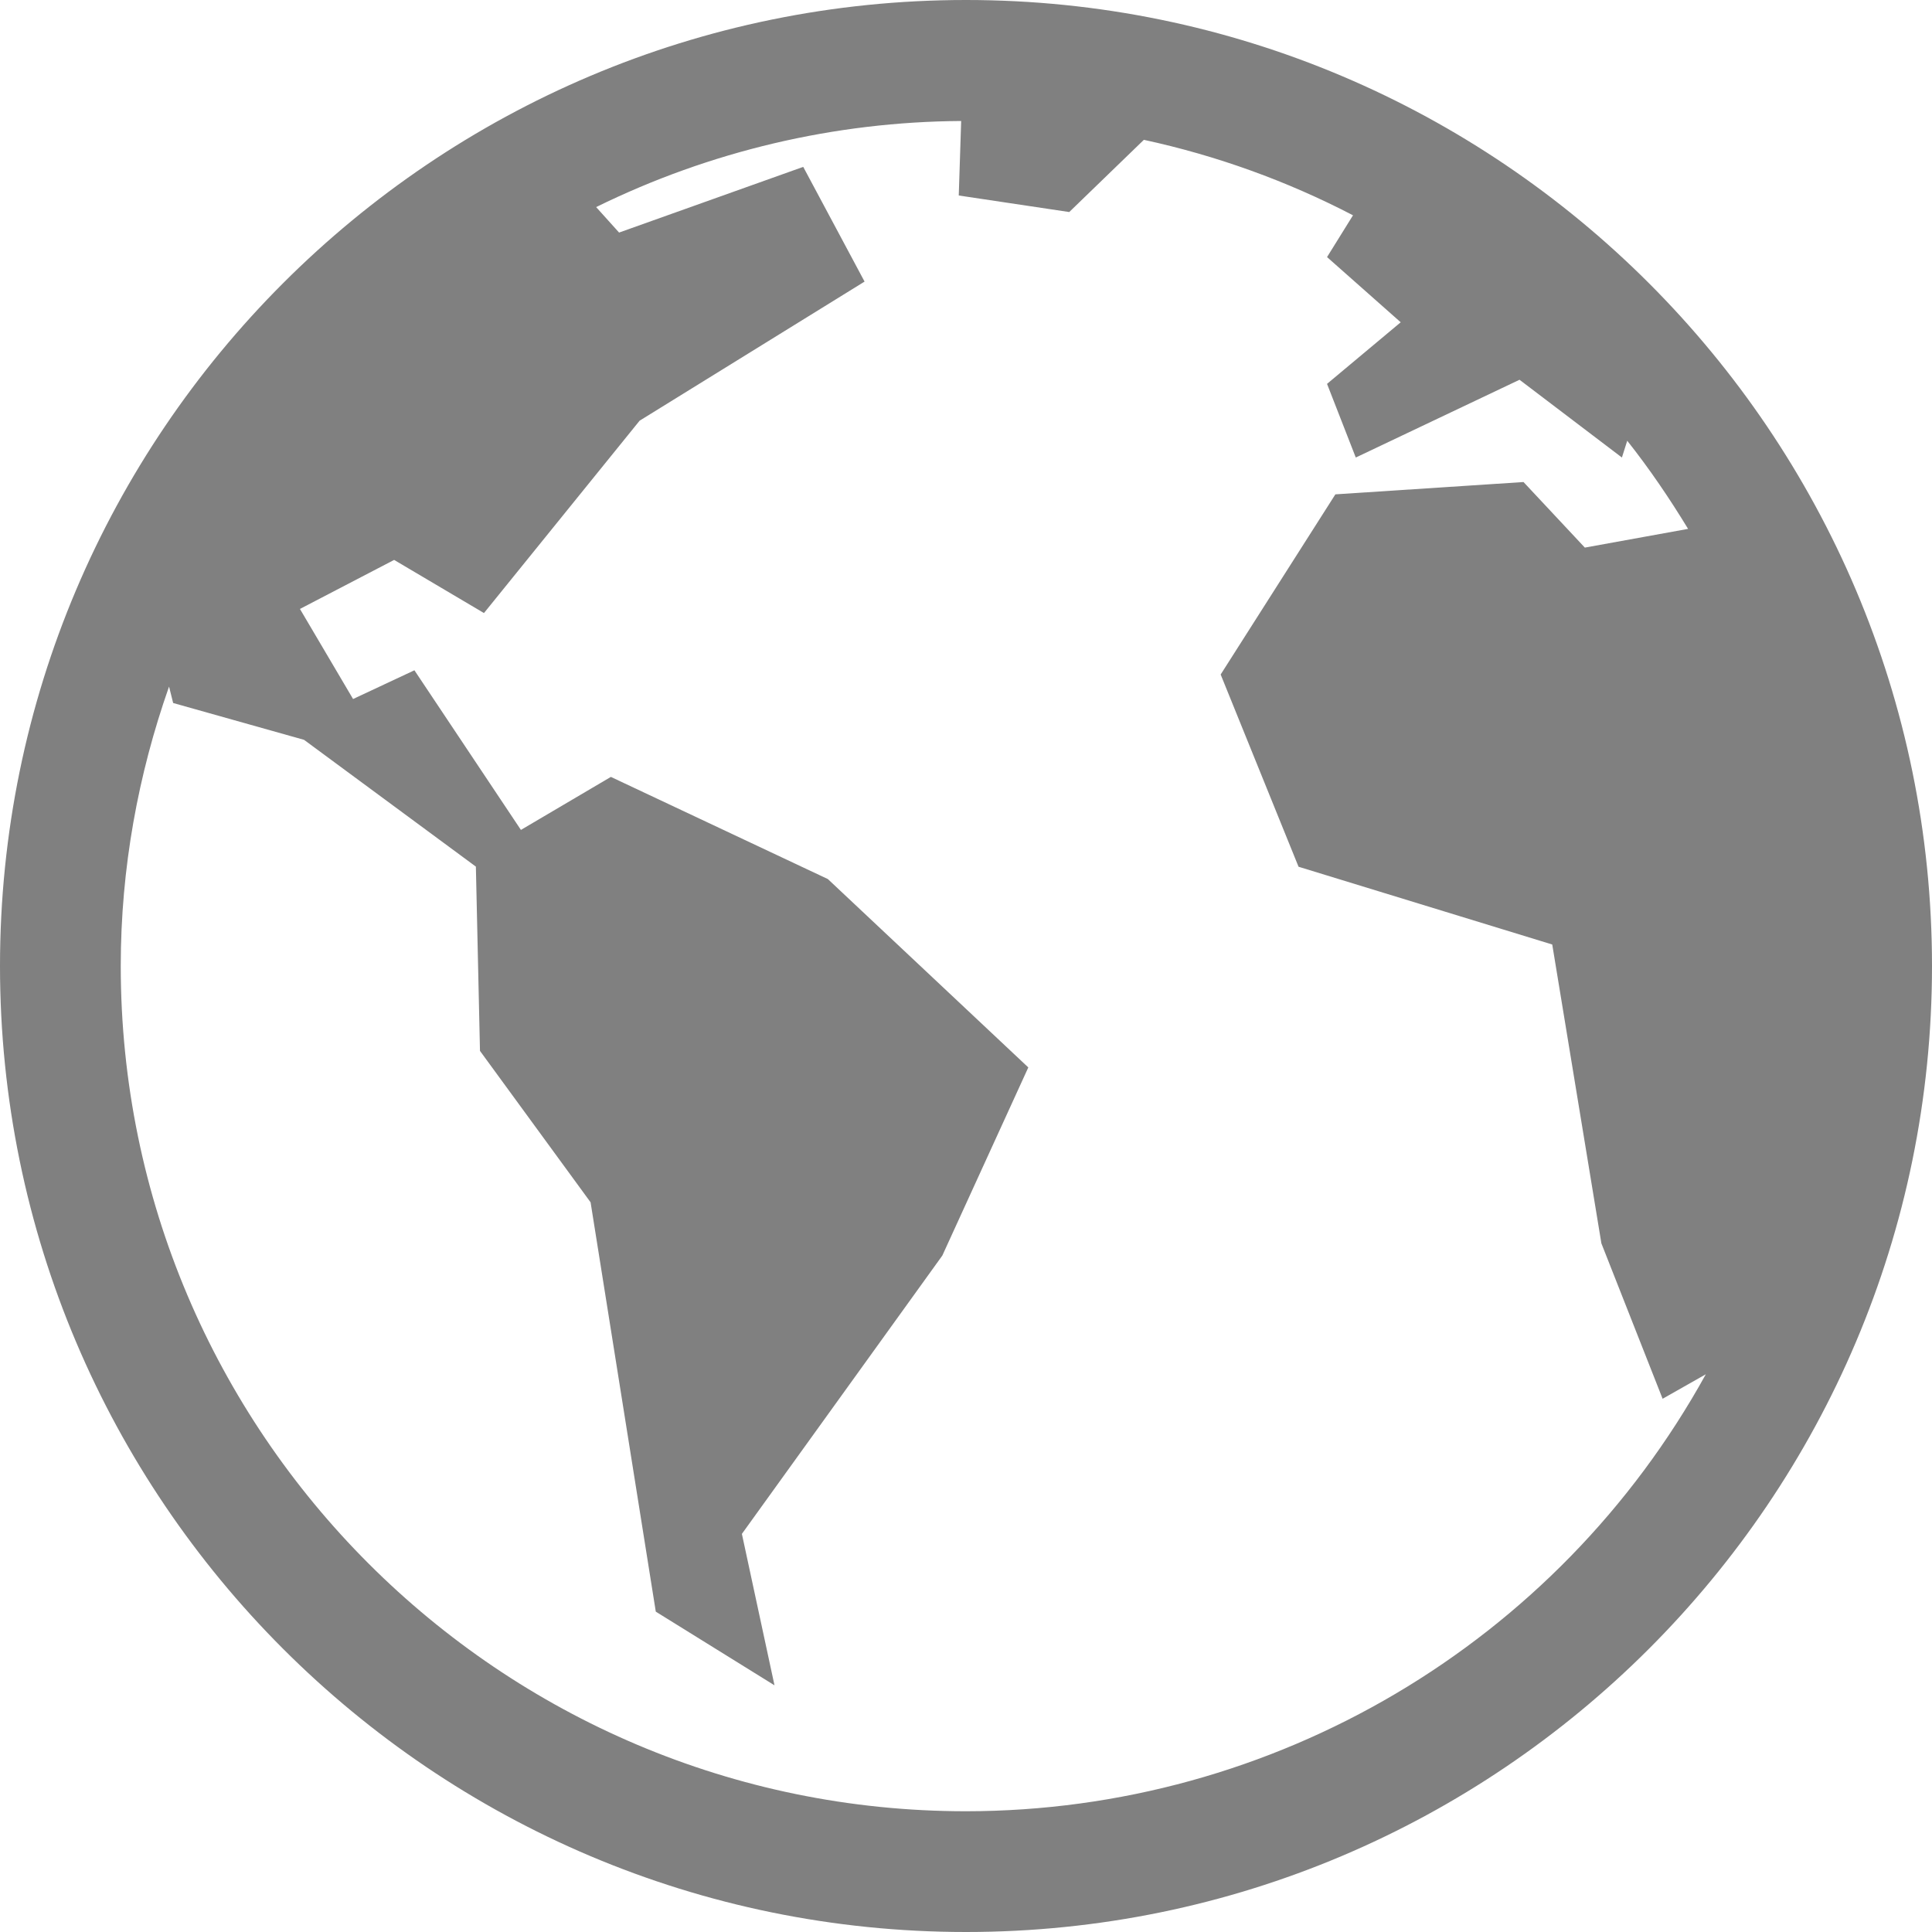
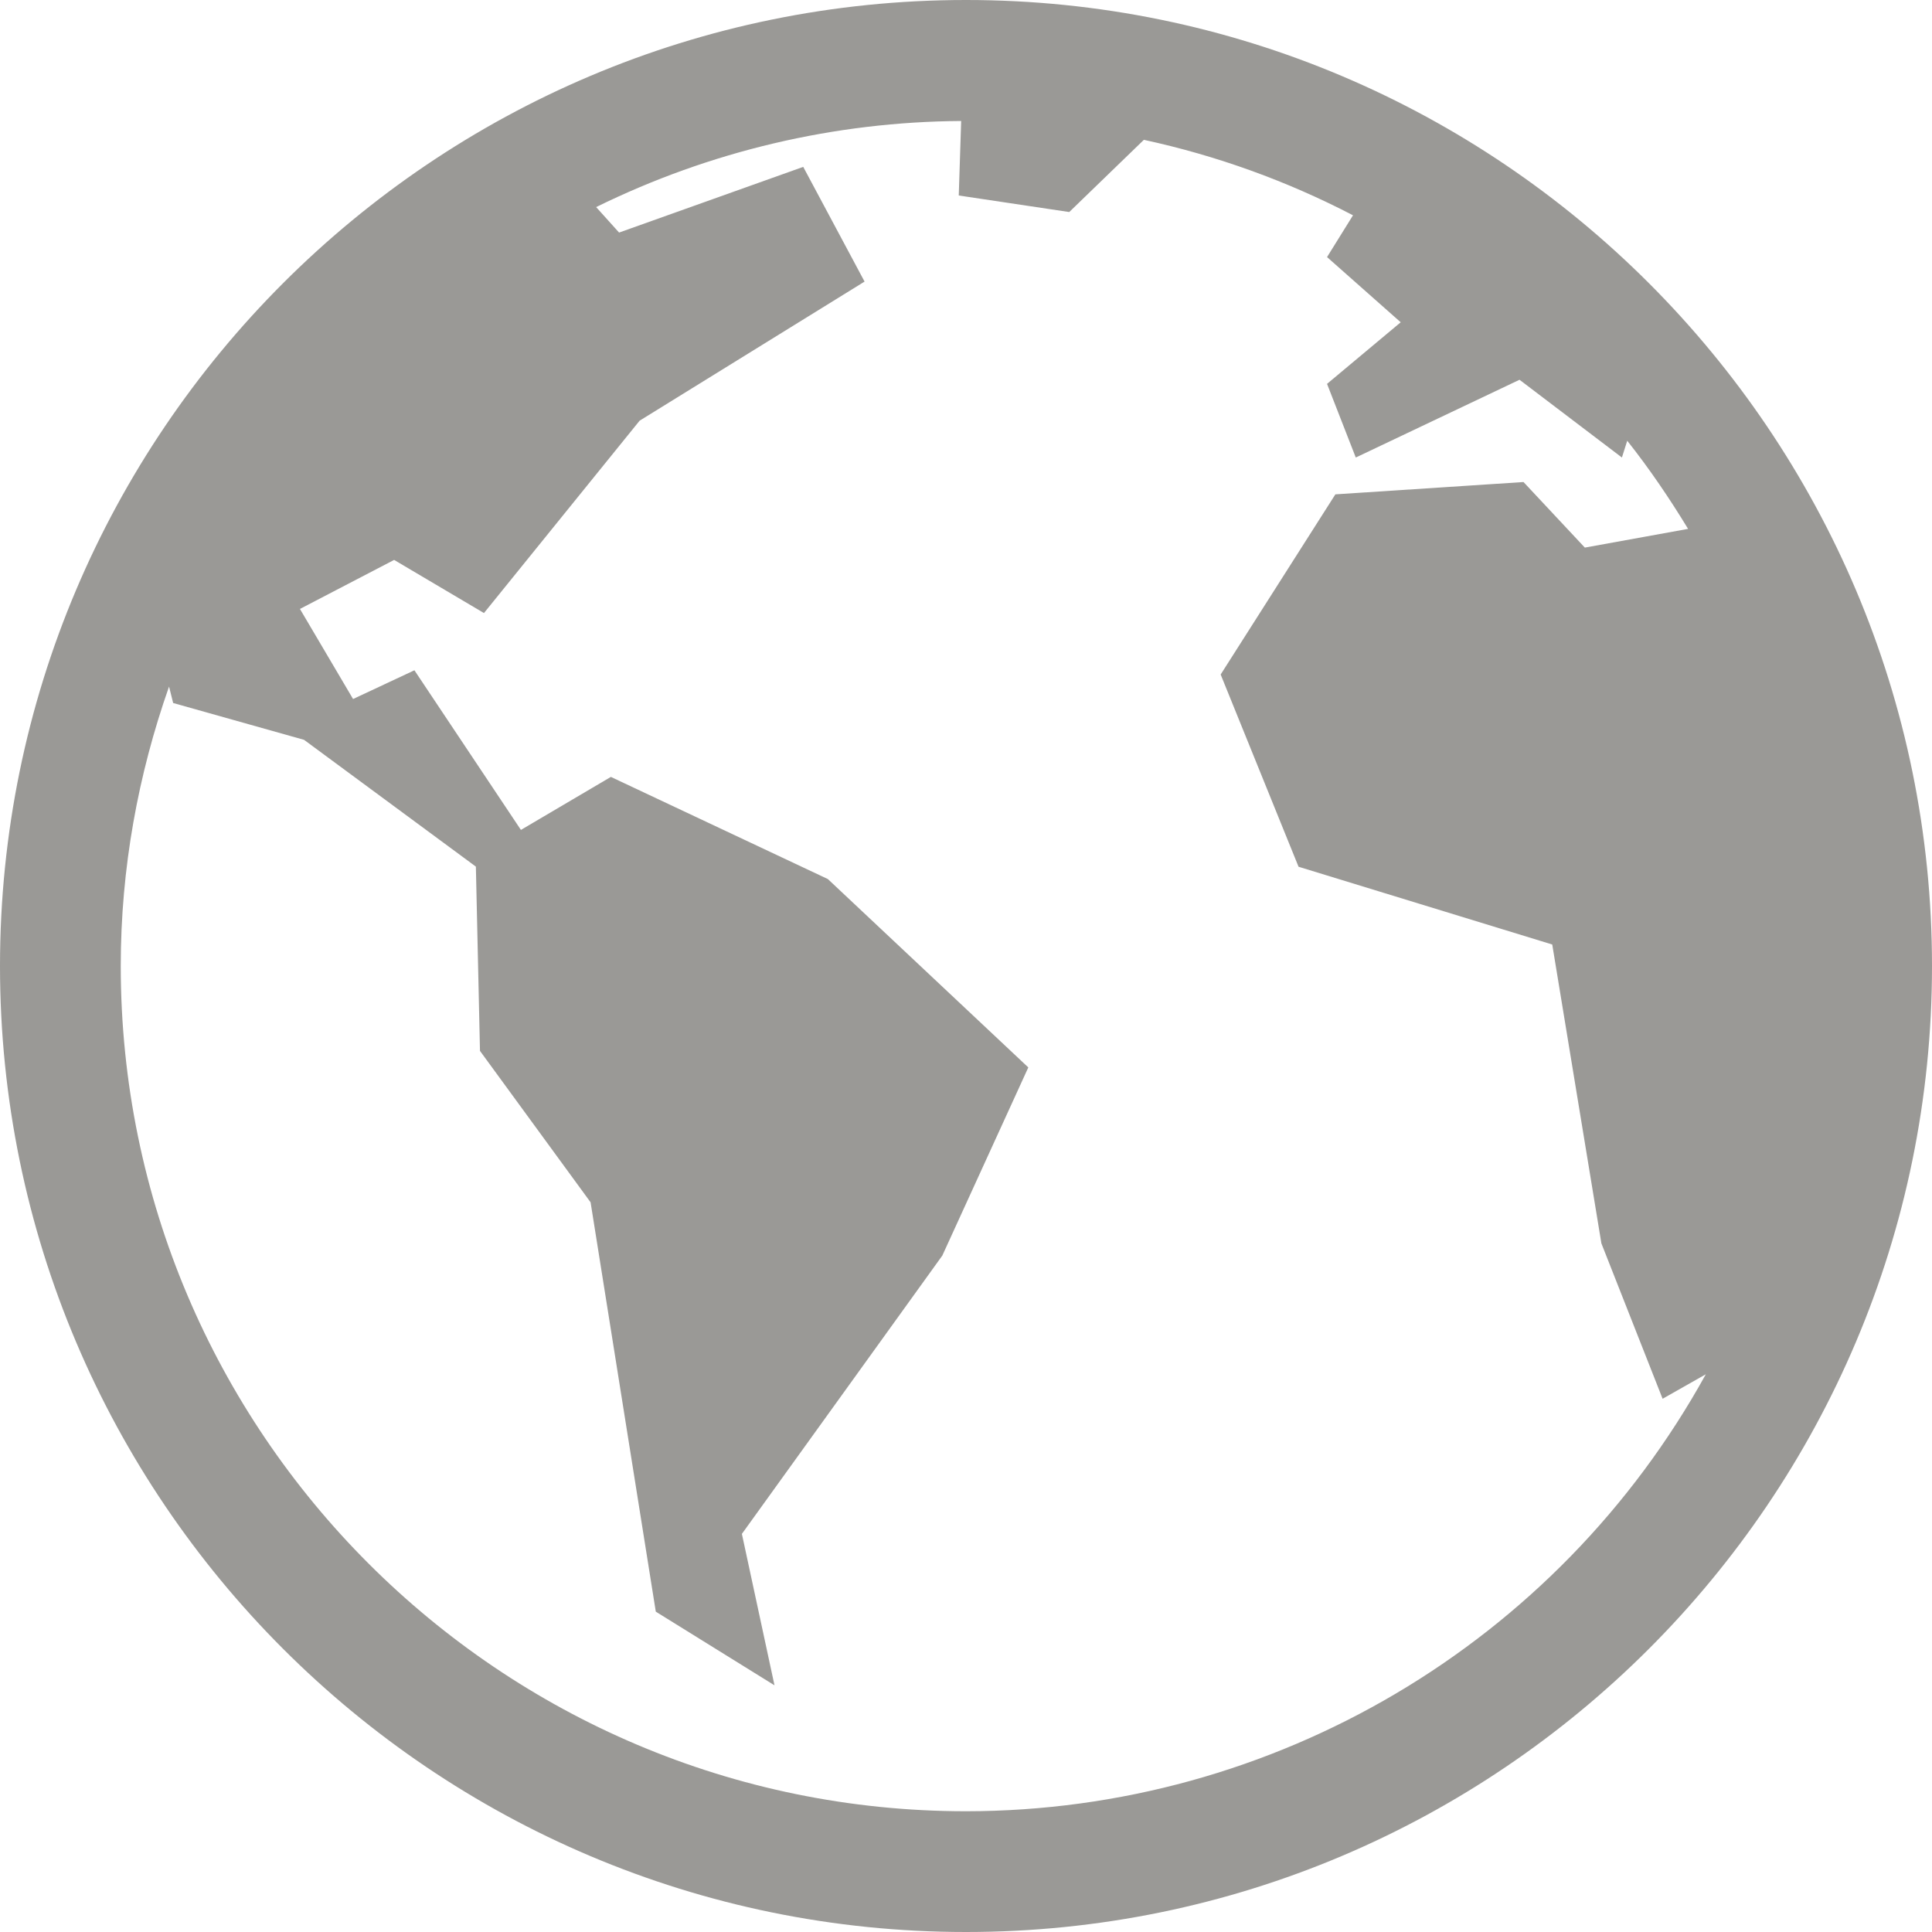
- <svg xmlns="http://www.w3.org/2000/svg" width="16" height="16">
-   <g transform="translate(-532 -52)">
-     <path d="M540 52c-4.414 0-8 3.586-8 8s3.586 8 8 8 8-3.586 8-8-3.586-8-8-8zm-.04 1.002l-.02.617.915.137.618-.598a6.932 6.932 0 0 1 1.732.625l-.215.346.61.54-.61.51.238.61 1.356-.644.848.644.044-.139c.184.232.35.477.504.73l-.855.155-.508-.543-1.558.102-.95 1.492.645 1.592 2.101.644.407 2.475.507 1.287.358-.203A7.002 7.002 0 0 1 540 67c-3.862 0-7-3.138-7-7 0-.812.145-1.589.4-2.314l.034.136 1.084.305 1.423 1.05.034 1.526.916 1.254.54 3.39.983.61-.27-1.254 1.66-2.305.712-1.558-1.66-1.56-1.797-.846-.745.439-.882-1.322-.508.238-.44-.746.78-.406.744.44 1.289-1.593 1.863-1.152-.508-.95-1.525.544-.19-.211a6.947 6.947 0 0 1 3.024-.713z" fill="#808080" font-family="sans-serif" font-weight="400" overflow="visible" />
+ <svg xmlns="http://www.w3.org/2000/svg" width="16" height="16" version="1.1" id="svg6">
+   <defs id="defs10" />
+   <g transform="translate(-532 -52)" id="g4" style="fill:#9a9996;fill-opacity:1">
+     <path d="M540 52c-4.414 0-8 3.586-8 8s3.586 8 8 8 8-3.586 8-8-3.586-8-8-8zm-.04 1.002l-.02.617.915.137.618-.598a6.932 6.932 0 0 1 1.732.625l-.215.346.61.54-.61.51.238.61 1.356-.644.848.644.044-.139c.184.232.35.477.504.73l-.855.155-.508-.543-1.558.102-.95 1.492.645 1.592 2.101.644.407 2.475.507 1.287.358-.203A7.002 7.002 0 0 1 540 67c-3.862 0-7-3.138-7-7 0-.812.145-1.589.4-2.314l.034.136 1.084.305 1.423 1.05.034 1.526.916 1.254.54 3.39.983.61-.27-1.254 1.66-2.305.712-1.558-1.66-1.56-1.797-.846-.745.439-.882-1.322-.508.238-.44-.746.78-.406.744.44 1.289-1.593 1.863-1.152-.508-.95-1.525.544-.19-.211a6.947 6.947 0 0 1 3.024-.713z" fill="#808080" font-family="sans-serif" font-weight="400" overflow="visible" id="path2" style="fill:#9a9996;fill-opacity:1" />
  </g>
</svg>
